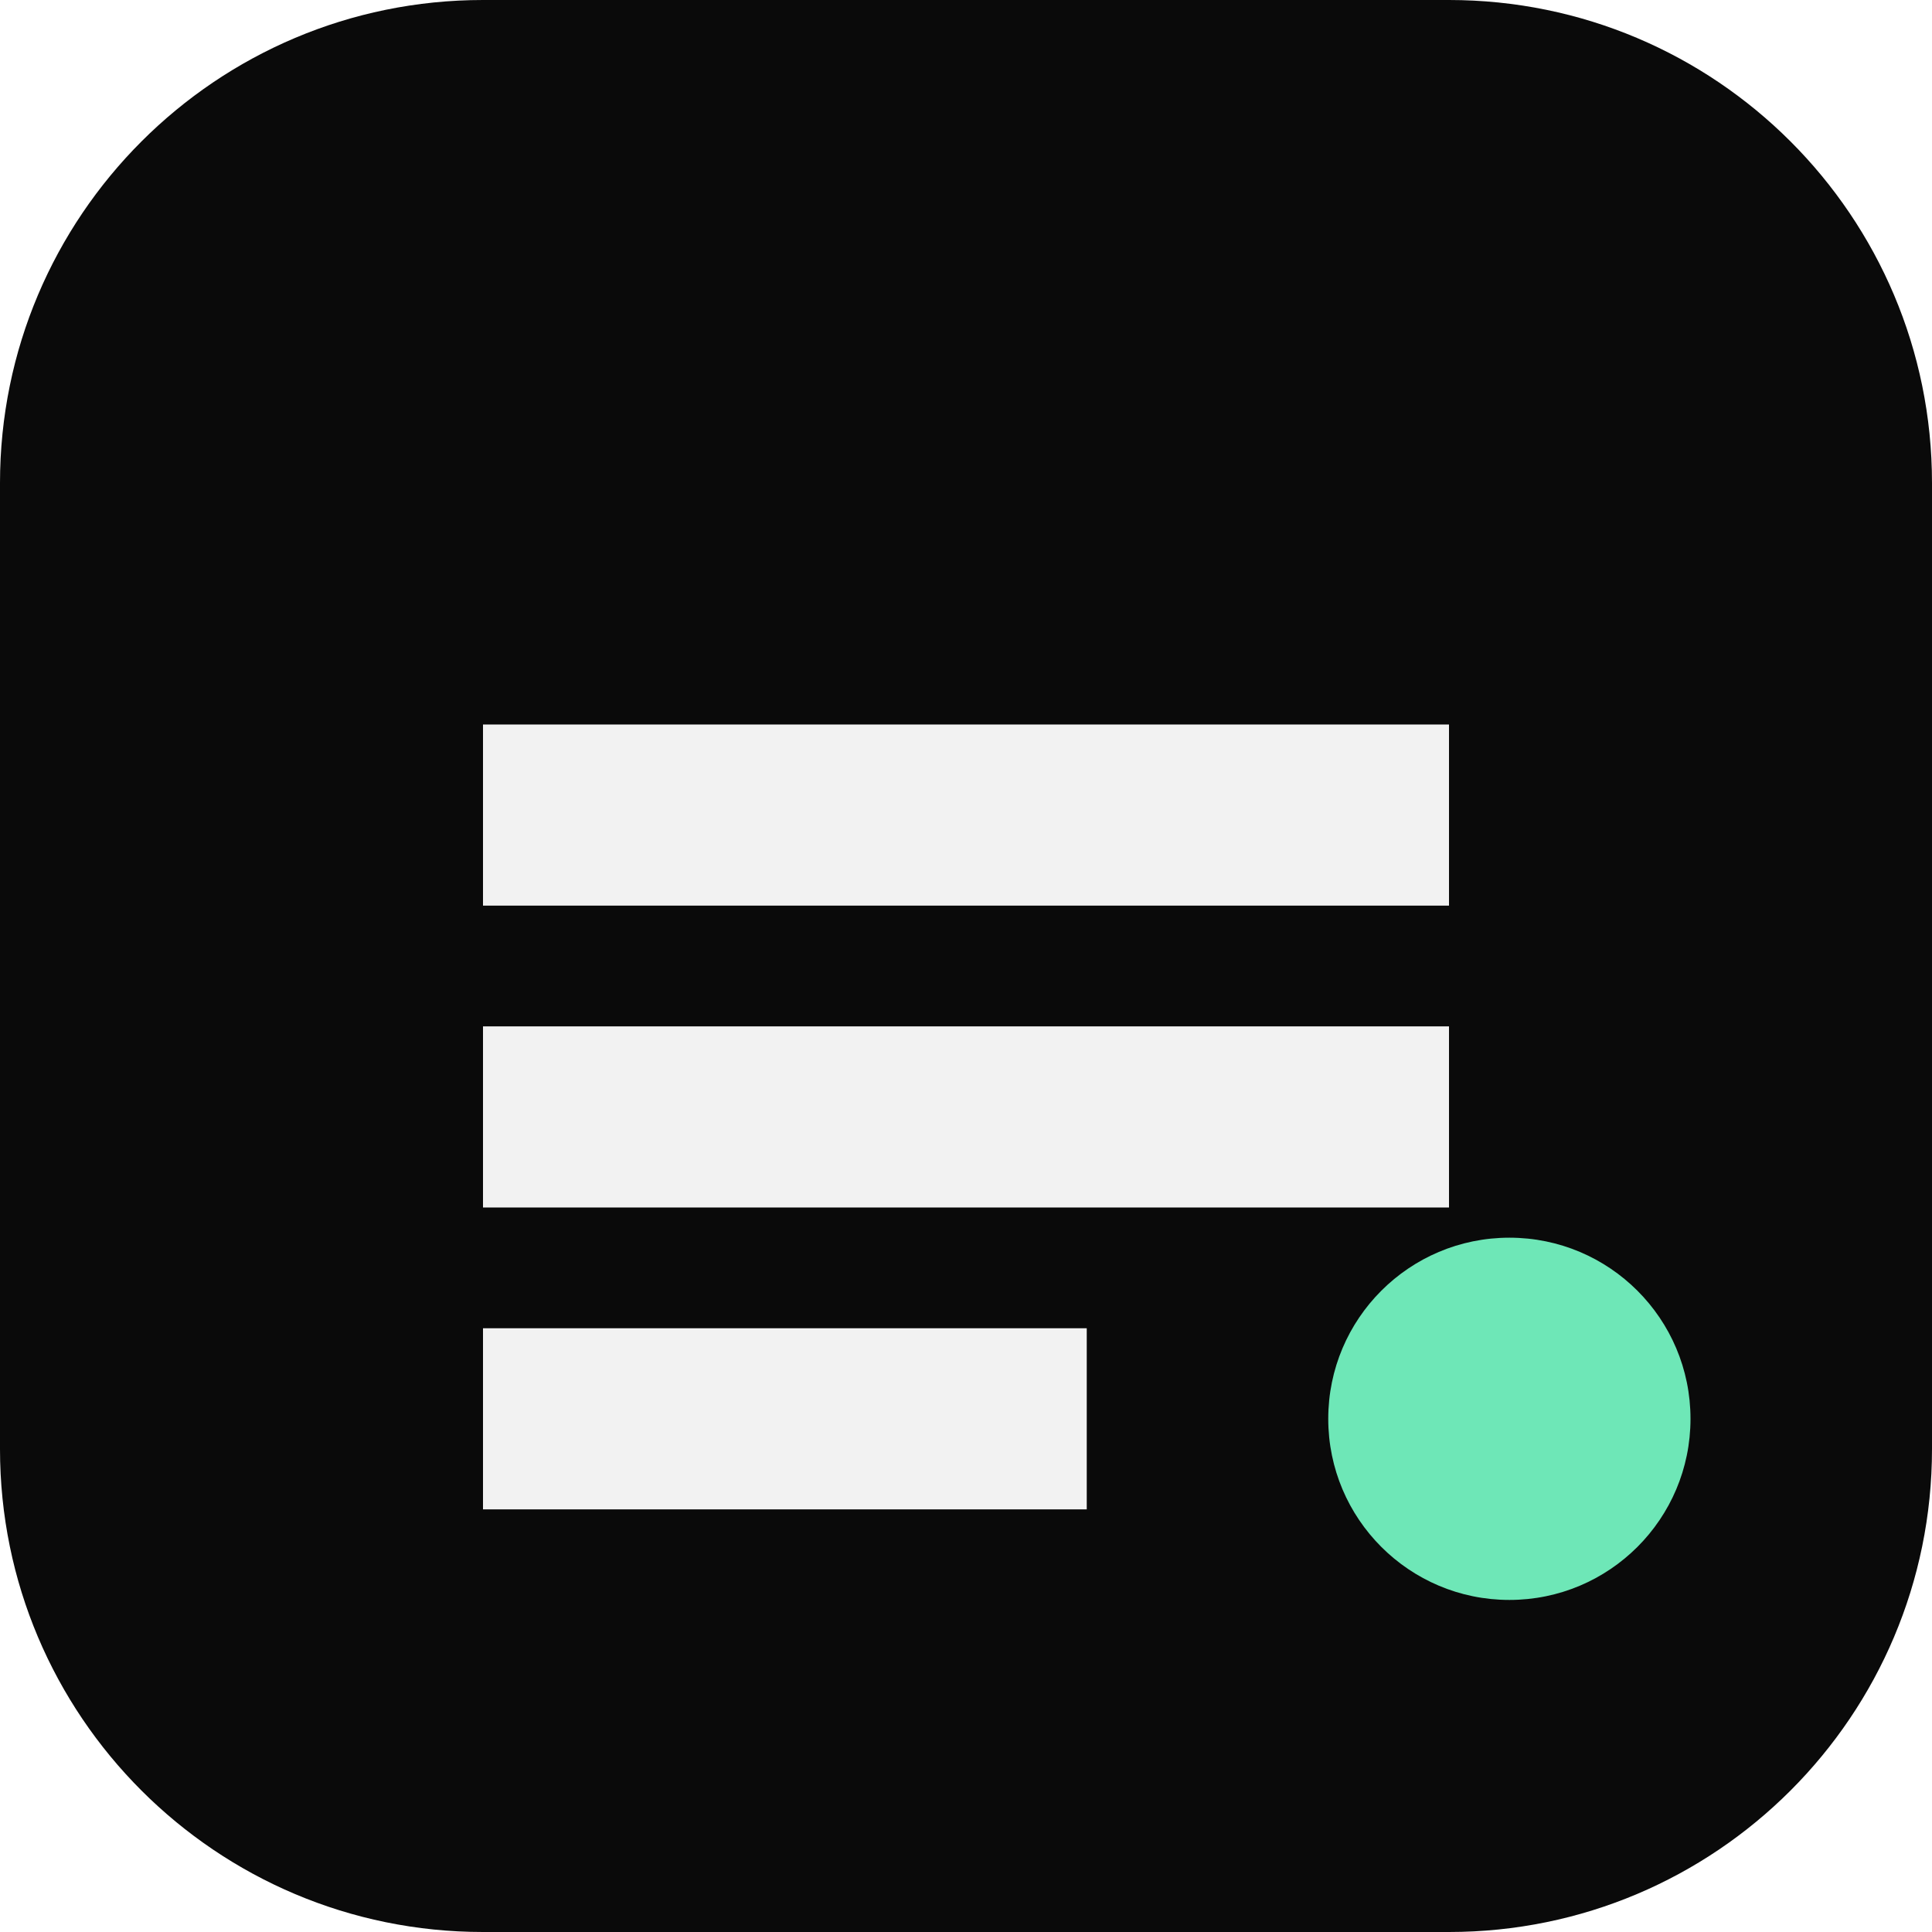
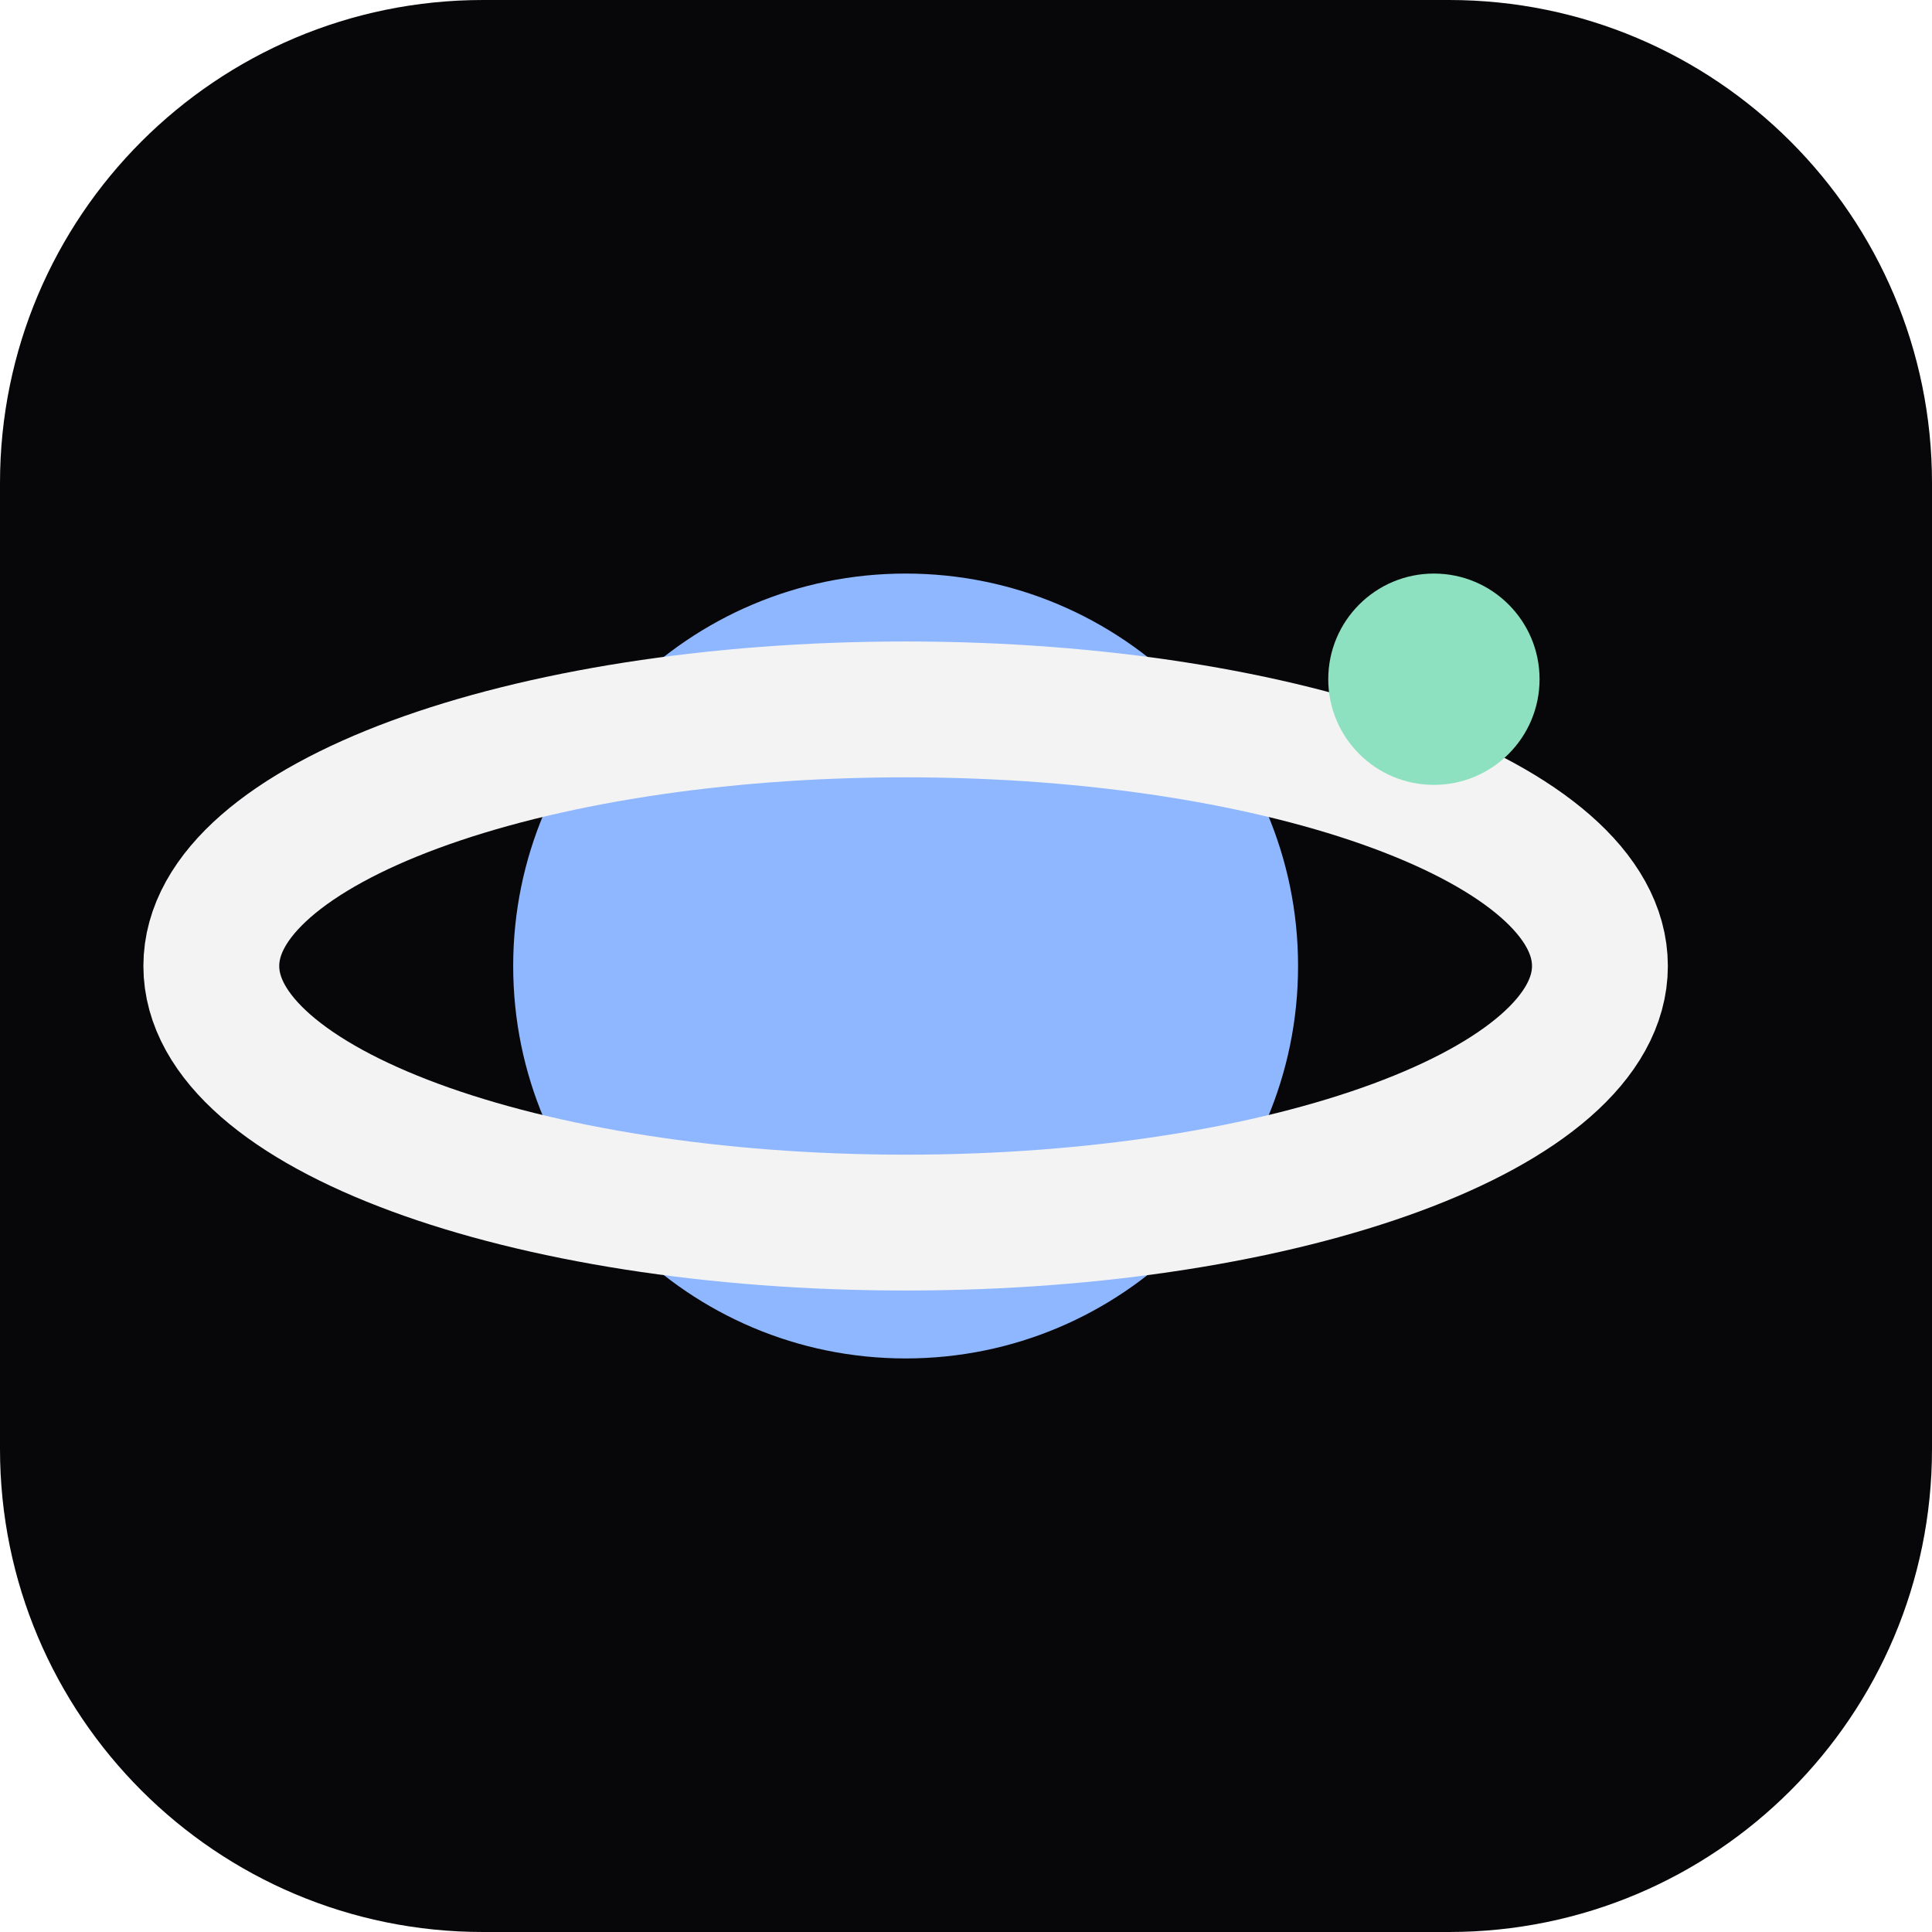
<svg xmlns="http://www.w3.org/2000/svg" viewBox="0 0 64 64">
-   <rect width="64" height="64" rx="16" fill="#0a0a0a" />
-   <path d="M16 24h32v6H16zm0 10h32v6H16zm0 10h20v6H16z" fill="#f2f2f2" />
-   <circle cx="50" cy="47" r="6" fill="#6ee7b7" />
+   <rect width="64" height="64" rx="16" fill="#07070a" />
+   <circle cx="30" cy="32" r="13" fill="#8fb7ff" />
+   <ellipse cx="30" cy="32" rx="23" ry="8.5" fill="none" stroke="#f3f3f4" stroke-width="4.5" stroke-linecap="round" />
+   <circle cx="47.5" cy="22.5" r="3.5" fill="#8de1c0" />
</svg>
